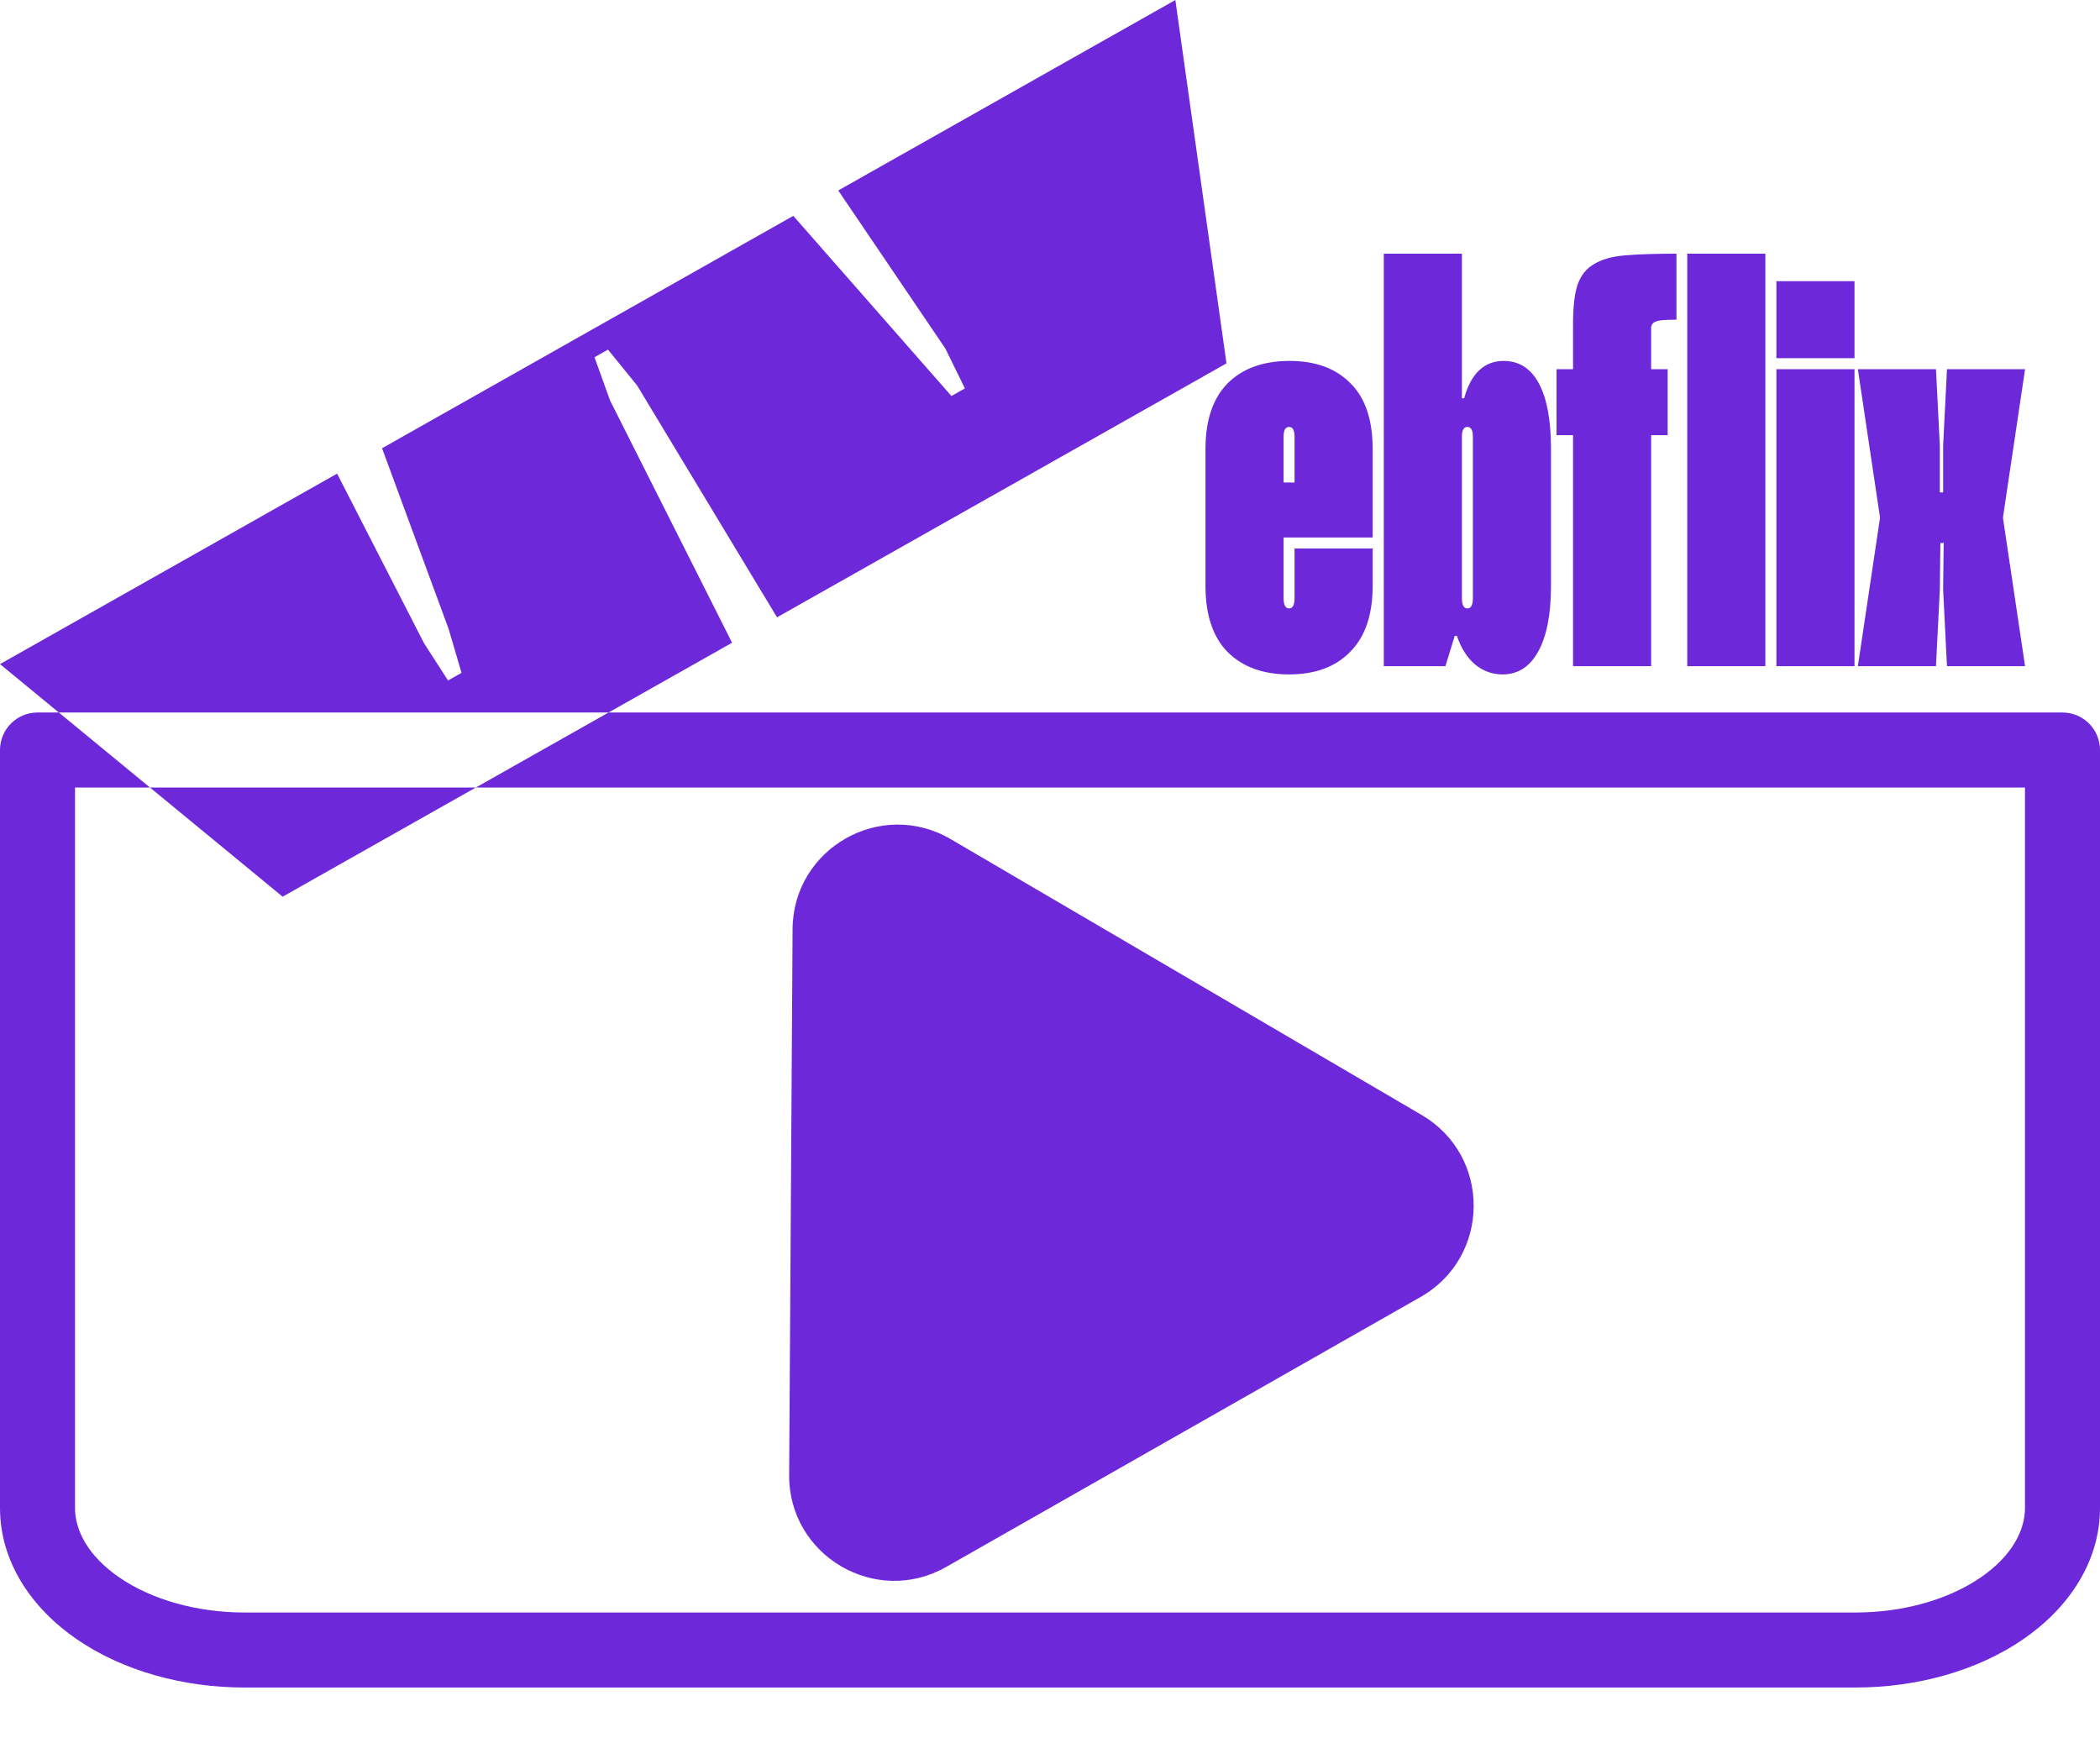
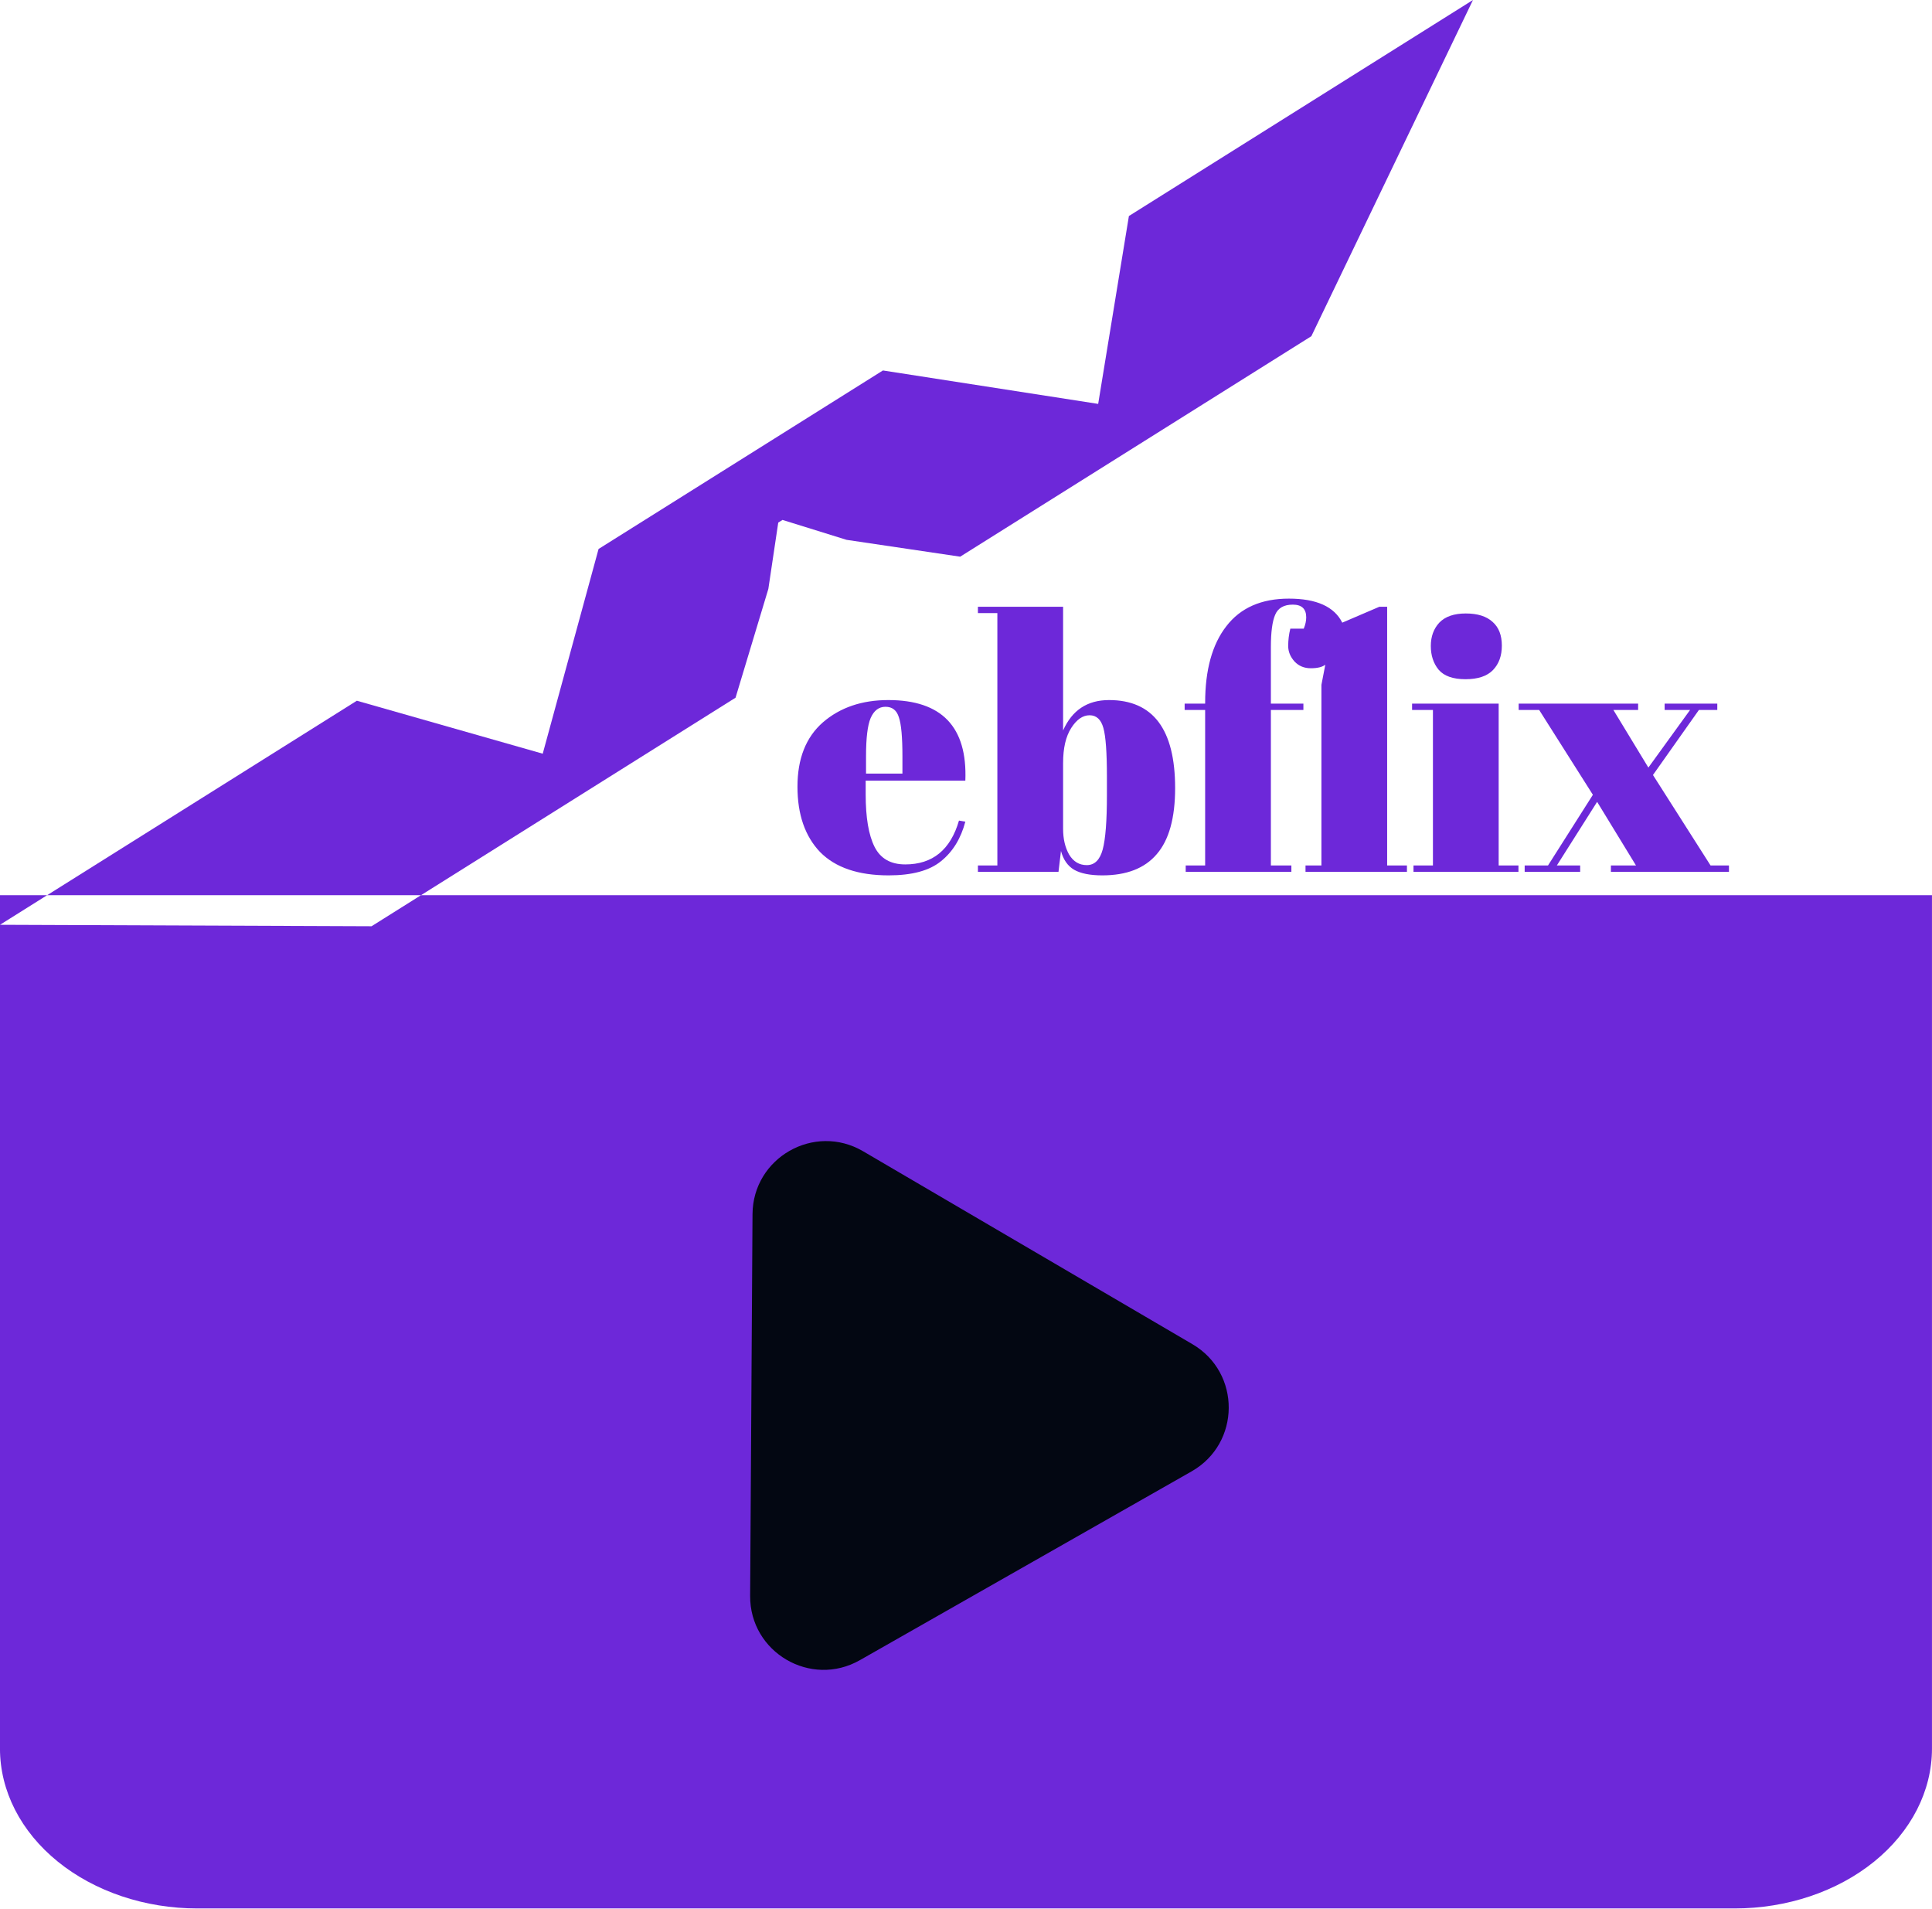
- <svg xmlns="http://www.w3.org/2000/svg" width="100" height="83" viewBox="0 0 100 83" fill="none">
-   <path d="M65.365 26.118V27.899C65.365 29.278 65.007 30.326 64.292 31.042C63.593 31.758 62.624 32.115 61.384 32.115C60.145 32.115 59.167 31.758 58.451 31.042C57.753 30.326 57.404 29.278 57.404 27.899V21.378C57.404 20.016 57.753 18.977 58.451 18.261C59.167 17.545 60.154 17.187 61.411 17.187C62.65 17.187 63.619 17.545 64.318 18.261C65.016 18.959 65.365 19.998 65.365 21.378V25.594H61.123V28.475C61.123 28.807 61.21 28.973 61.384 28.973C61.559 28.973 61.646 28.807 61.646 28.475V26.118H65.365ZM61.646 20.801C61.646 20.487 61.559 20.33 61.384 20.33C61.21 20.33 61.123 20.487 61.123 20.801V22.975H61.646V20.801ZM73.857 27.899C73.857 29.243 73.656 30.282 73.254 31.015C72.853 31.749 72.285 32.115 71.552 32.115C71.063 32.115 70.627 31.958 70.243 31.644C69.858 31.312 69.57 30.858 69.378 30.282H69.273L68.828 31.723H65.895V12.08H69.614V18.968H69.719C70.05 17.781 70.679 17.187 71.604 17.187C72.338 17.187 72.897 17.545 73.281 18.261C73.665 18.977 73.857 20.016 73.857 21.378V27.899ZM69.876 28.973C70.05 28.973 70.138 28.807 70.138 28.475V20.801C70.138 20.487 70.05 20.33 69.876 20.33C69.701 20.33 69.614 20.487 69.614 20.801V28.475C69.614 28.807 69.701 28.973 69.876 28.973ZM74.907 20.723H74.121V17.58H74.907V15.406C74.907 14.62 74.977 14.009 75.117 13.573C75.274 13.119 75.536 12.787 75.902 12.578C76.269 12.351 76.767 12.211 77.395 12.159C78.041 12.106 78.853 12.08 79.831 12.08V15.223C79.534 15.223 79.298 15.232 79.124 15.249C78.966 15.266 78.844 15.301 78.757 15.354C78.687 15.406 78.644 15.476 78.626 15.563C78.626 15.633 78.626 15.729 78.626 15.851V17.58H79.412V20.723H78.626V31.723H74.907V20.723ZM80.346 12.08H84.065V31.723H80.346V12.08ZM84.591 13.389H88.31V17.056H84.591V13.389ZM84.591 17.58H88.31V31.723H84.591V17.58ZM95.385 24.599V24.704L96.432 31.723H92.713L92.53 28.082L92.556 25.856H92.399L92.373 28.082L92.189 31.723H88.47L89.518 24.704V24.599L88.47 17.58H92.189L92.373 21.22V23.447H92.53V21.22L92.713 17.58H96.432L95.385 24.599Z" fill="#6D28D9" />
-   <path fill-rule="evenodd" clip-rule="evenodd" d="M37.001 29.396L58.404 17.303L55.969 0L39.917 9.07L45.018 16.599L45.948 18.495L45.306 18.858L37.776 10.279L18.193 21.345L21.368 29.963L21.977 32.04L21.335 32.403L20.191 30.628L16.052 22.554L0 31.624L2.801 33.929H1.786C0.8 33.929 0 34.729 0 35.715V71.808C0 74.339 1.465 76.555 3.662 78.063C5.854 79.568 8.727 80.358 11.64 80.358H88.36C91.272 80.358 94.146 79.568 96.338 78.063C98.535 76.555 100 74.339 100 71.808V35.715C100 34.729 99.2 33.929 98.214 33.929H28.979L34.861 30.606L29.055 19.081L28.309 17.012L28.952 16.649L30.339 18.356L37.001 29.396ZM22.658 37.501L28.979 33.929H2.801L7.141 37.501H3.572V71.808C3.572 72.865 4.183 74.089 5.683 75.118C7.186 76.15 9.326 76.786 11.64 76.786H88.36C90.674 76.786 92.814 76.15 94.317 75.118C95.817 74.089 96.428 72.865 96.428 71.808V37.501H22.658ZM22.658 37.501L13.458 42.699L7.141 37.501H22.658Z" fill="#6D28D9" />
-   <path d="M67.702 53.097C71.024 55.043 70.994 59.856 67.647 61.761L45.055 74.617C41.709 76.521 37.555 74.089 37.579 70.238L37.742 44.244C37.766 40.394 41.949 38.013 45.272 39.959L67.702 53.097Z" fill="#6D28D9" />
+ <svg xmlns="http://www.w3.org/2000/svg" width="82" height="81" viewBox="0 0 82 81" fill="none">
+   <path d="M37.717 37.15C36.427 37.15 35.457 36.82 34.807 36.16C34.167 35.49 33.847 34.565 33.847 33.385C33.847 32.195 34.207 31.285 34.927 30.655C35.657 30.025 36.582 29.71 37.702 29.71C39.972 29.71 41.062 30.85 40.972 33.13H36.742V33.715C36.742 34.695 36.867 35.435 37.117 35.935C37.367 36.435 37.802 36.685 38.422 36.685C39.582 36.685 40.342 36.065 40.702 34.825L40.972 34.87C40.782 35.59 40.437 36.15 39.937 36.55C39.447 36.95 38.707 37.15 37.717 37.15ZM36.757 32.83H38.302V32.095C38.302 31.285 38.252 30.735 38.152 30.445C38.062 30.145 37.872 29.995 37.582 29.995C37.302 29.995 37.092 30.155 36.952 30.475C36.822 30.785 36.757 31.325 36.757 32.095V32.83ZM46.981 32.965C46.981 31.935 46.931 31.245 46.831 30.895C46.731 30.535 46.536 30.355 46.246 30.355C45.956 30.355 45.696 30.535 45.466 30.895C45.236 31.255 45.121 31.75 45.121 32.38V35.17C45.121 35.6 45.206 35.965 45.376 36.265C45.556 36.565 45.806 36.715 46.126 36.715C46.456 36.715 46.681 36.495 46.801 36.055C46.921 35.615 46.981 34.845 46.981 33.745V32.965ZM45.121 25.75V31C45.501 30.14 46.151 29.71 47.071 29.71C48.941 29.71 49.876 30.955 49.876 33.445C49.876 34.715 49.616 35.65 49.096 36.25C48.586 36.85 47.816 37.15 46.786 37.15C46.266 37.15 45.866 37.07 45.586 36.91C45.316 36.75 45.131 36.485 45.031 36.115L44.926 37H41.506V36.73H42.331V26.02H41.506V25.75H45.121ZM55.44 26.2C55.44 25.84 55.25 25.66 54.87 25.66C54.49 25.66 54.24 25.805 54.12 26.095C54 26.375 53.94 26.83 53.94 27.46V29.86H55.32V30.13H53.94V36.73H54.81V37H50.325V36.73H51.15V30.13H50.28V29.86H51.15V29.83C51.15 28.43 51.45 27.345 52.05 26.575C52.65 25.795 53.535 25.405 54.705 25.405C55.875 25.405 56.63 25.745 56.97 26.425L58.545 25.75H58.875V36.73H59.715V37H55.41V36.73H56.085V29.065L56.25 28.21C56.12 28.31 55.915 28.36 55.635 28.36C55.355 28.36 55.125 28.265 54.945 28.075C54.765 27.875 54.675 27.655 54.675 27.415C54.675 27.165 54.705 26.92 54.765 26.68H55.335C55.405 26.51 55.44 26.35 55.44 26.2ZM62.198 28.825C61.668 28.825 61.288 28.69 61.058 28.42C60.838 28.15 60.728 27.815 60.728 27.415C60.728 27.015 60.848 26.685 61.088 26.425C61.338 26.165 61.713 26.035 62.213 26.035C62.713 26.035 63.093 26.155 63.353 26.395C63.613 26.625 63.743 26.96 63.743 27.4C63.743 27.83 63.618 28.175 63.368 28.435C63.118 28.695 62.728 28.825 62.198 28.825ZM59.933 29.86H63.608V36.73H64.448V37H59.993V36.73H60.818V30.13H59.933V29.86ZM69.962 32.575L71.732 30.13H70.652V29.86H72.887V30.13H72.107L70.157 32.89L72.602 36.73H73.382V37H68.372V36.73H69.437L67.787 34.03L66.077 36.73H67.067V37H64.712V36.73H65.702L67.607 33.73L65.327 30.13H64.457V29.86H69.527V30.13H68.477L69.962 32.575Z" fill="#6D28D9" />
+   <path fill-rule="evenodd" clip-rule="evenodd" d="M0 39.247L15.77 39.309L17.867 37.992H81.999V74.207C81.999 76.006 81.116 77.732 79.545 79.005C77.973 80.278 75.842 80.993 73.619 80.993H8.379C6.156 80.993 4.025 80.278 2.453 79.005C0.882 77.732 -0.001 76.006 -0.001 74.207V37.992H1.999L0 39.247ZM1.999 37.992L15.146 29.738L23.035 31.986L25.405 23.298L37.474 15.722L46.61 17.141L47.914 9.168L62.517 0L55.658 14.268L40.753 23.625L35.93 22.91L33.212 22.065L33.031 22.179L32.611 24.993L31.219 29.61L17.867 37.992H1.999Z" fill="#6D28D9" />
+   <path d="M50.609 57.045C52.68 58.258 52.661 61.257 50.575 62.444L36.497 70.455C34.411 71.642 31.823 70.126 31.838 67.726L31.939 51.529C31.954 49.129 34.561 47.645 36.632 48.858L50.609 57.045Z" fill="#030712" />
</svg>
